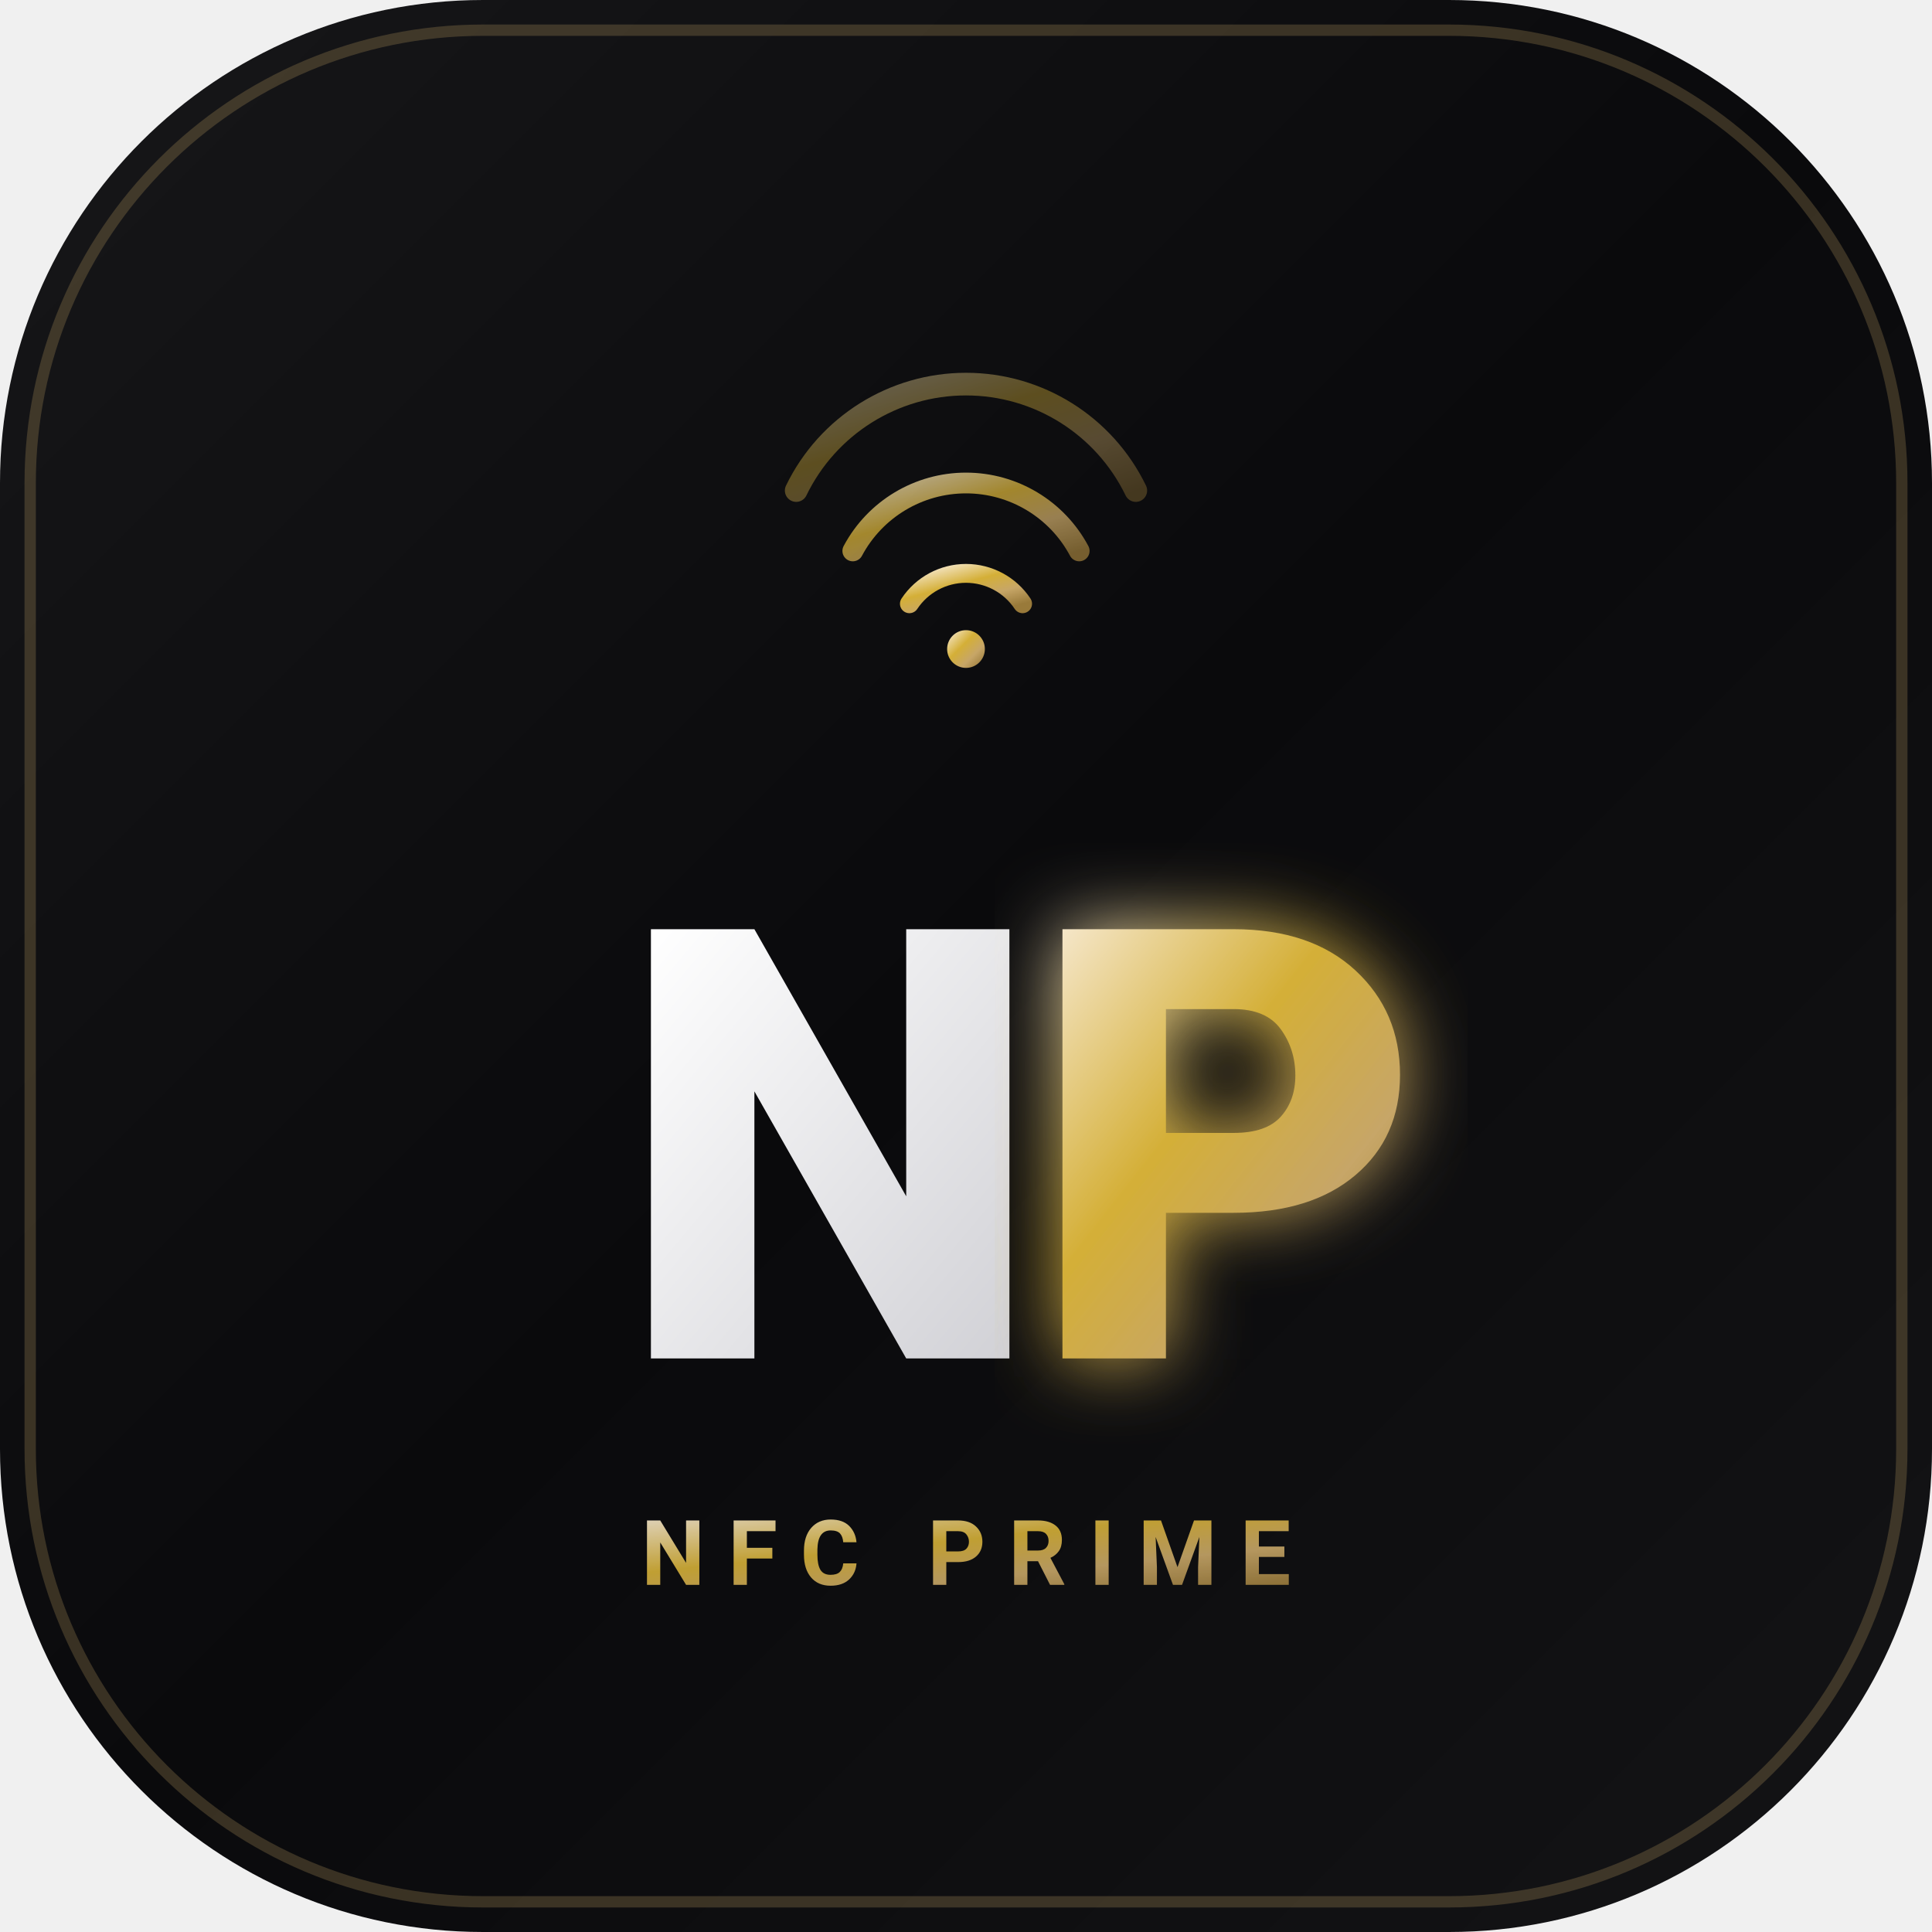
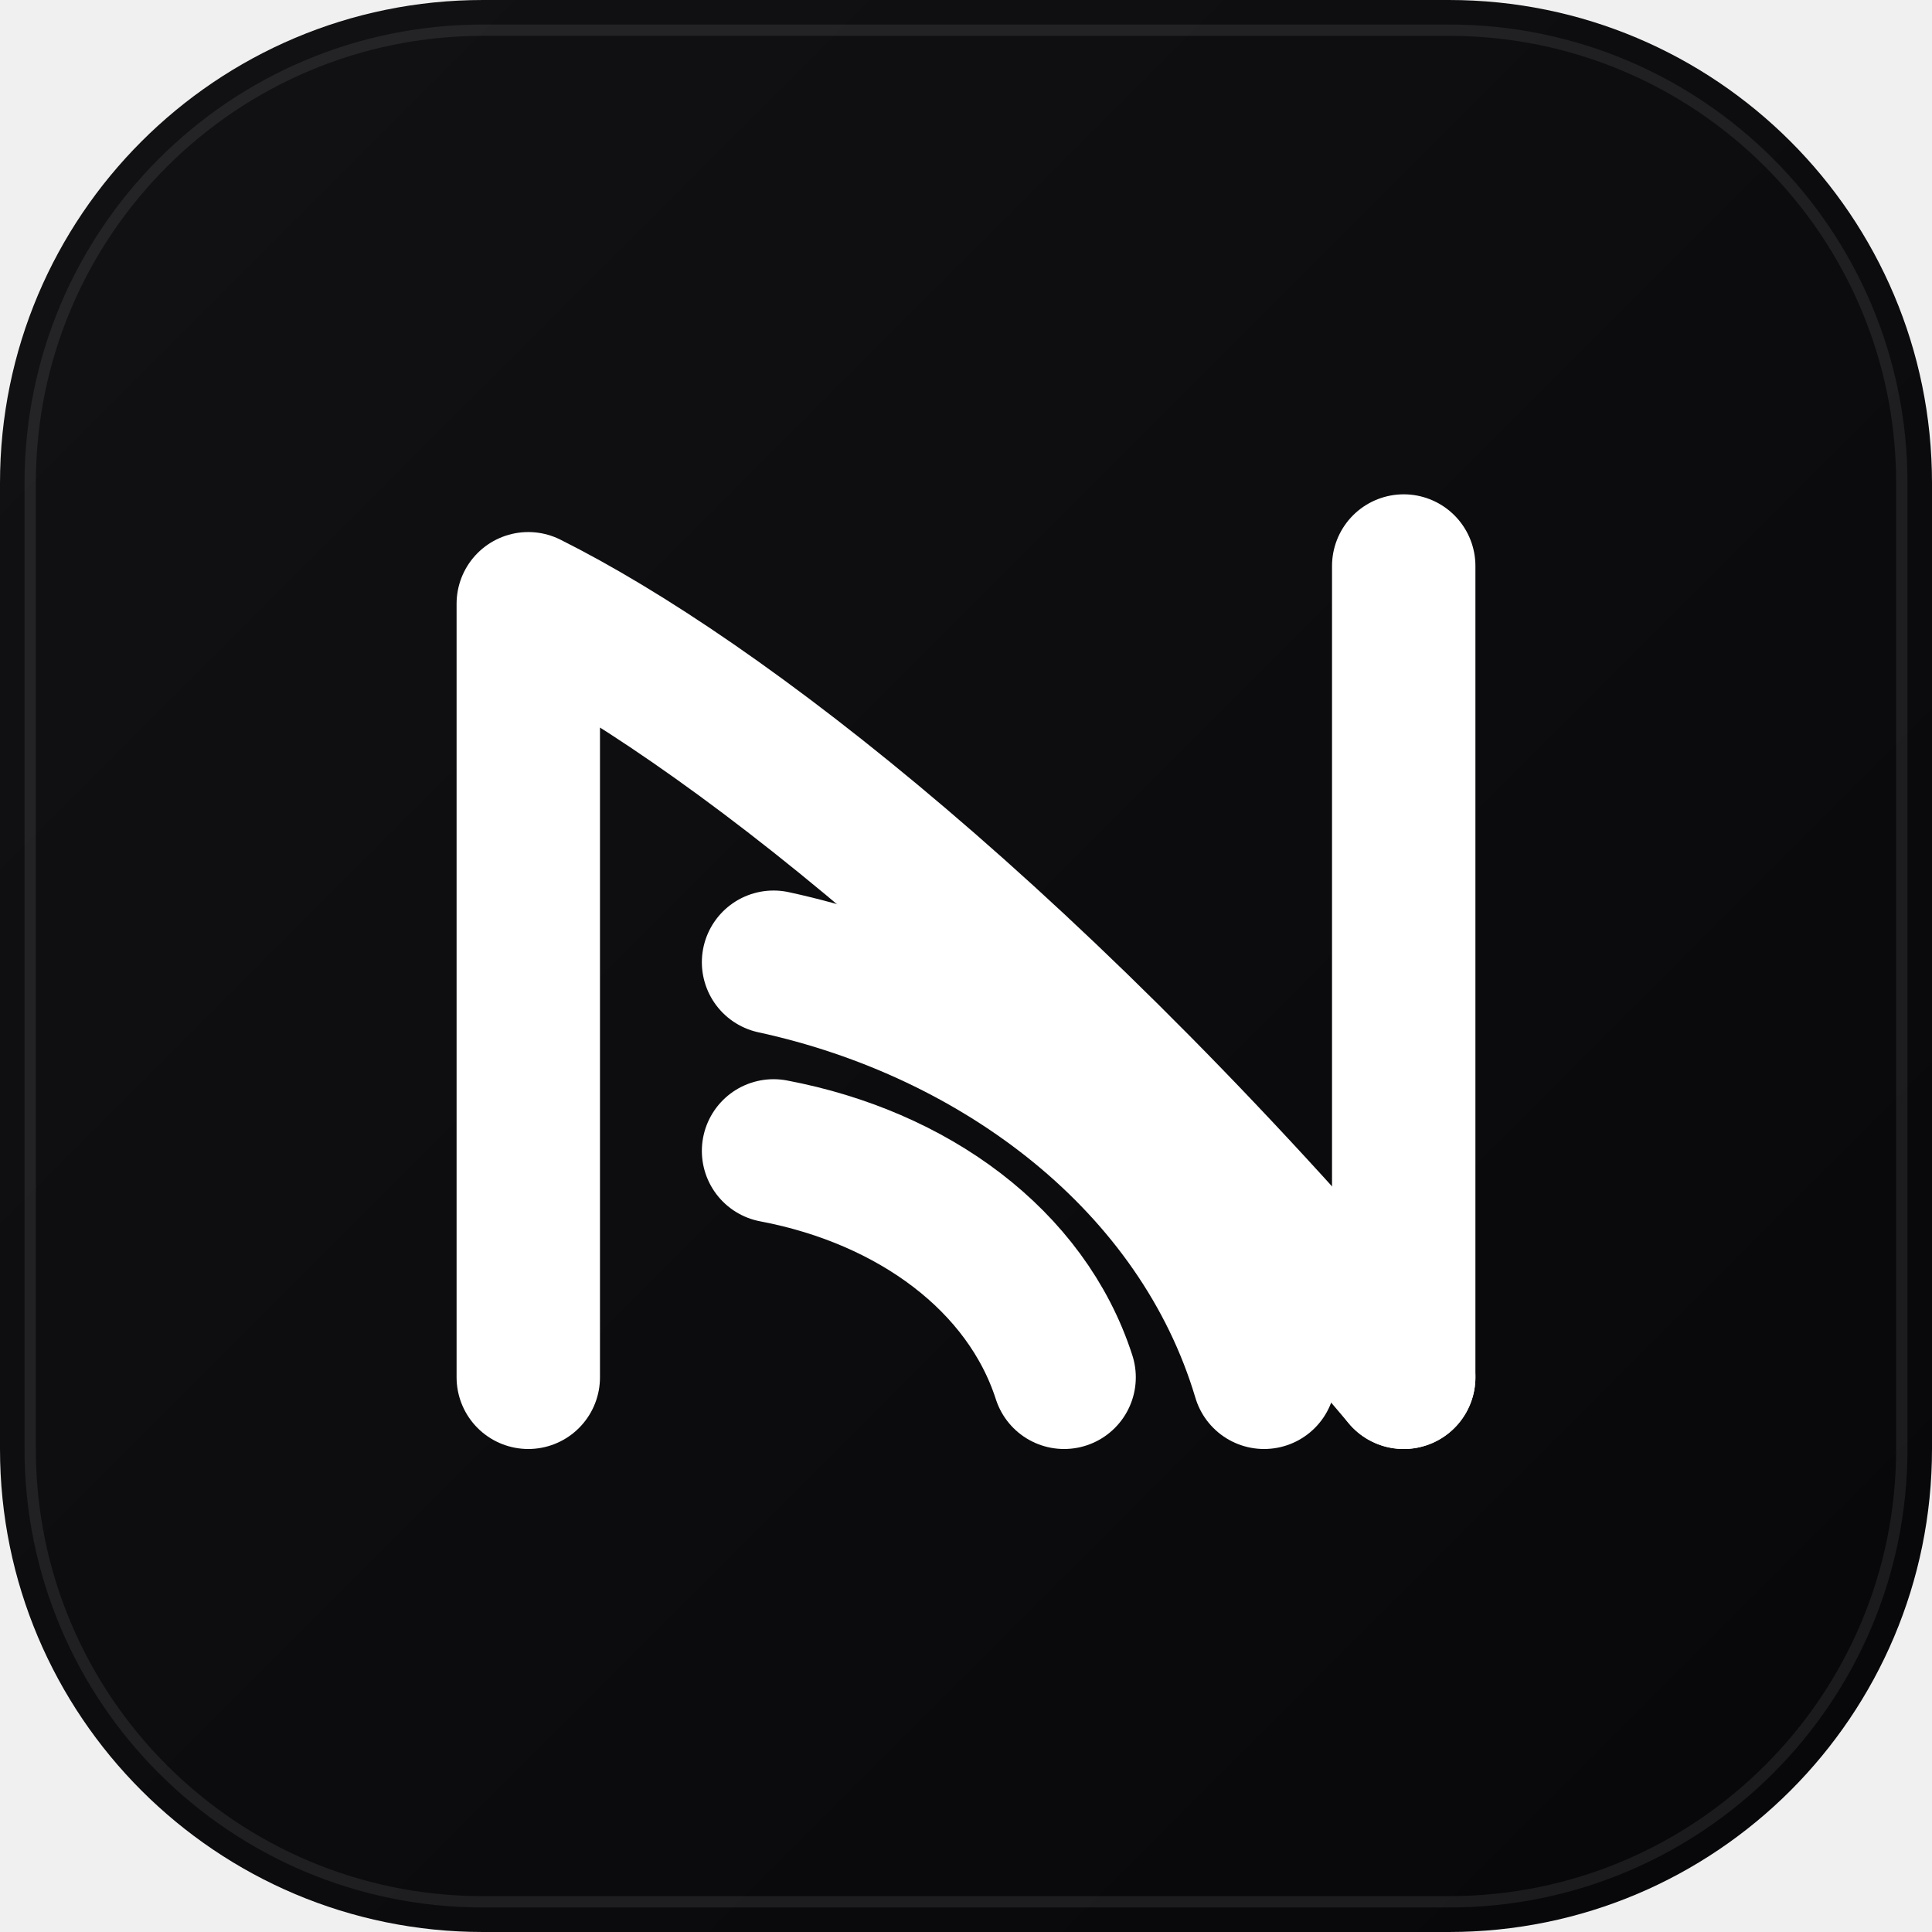
<svg xmlns="http://www.w3.org/2000/svg" viewBox="0 0 512 512" width="100%" height="100%">
  <defs>
    <linearGradient id="bgGrad" x1="0%" y1="0%" x2="100%" y2="100%">
-       <stop offset="0%" stop-color="#171719" />
-       <stop offset="50%" stop-color="#0a0a0c" />
-       <stop offset="100%" stop-color="#141416" />
+       <stop offset="0%" stop-color="#121215" />
+       <stop offset="100%" stop-color="#070709" />
    </linearGradient>
-     <linearGradient id="goldGrad" x1="0%" y1="0%" x2="100%" y2="100%">
-       <stop offset="0%" stop-color="#f5e6c8" />
-       <stop offset="40%" stop-color="#d4af37" />
-       <stop offset="70%" stop-color="#c7a667" />
-       <stop offset="100%" stop-color="#997a3a" />
-     </linearGradient>
-     <linearGradient id="whiteGrad" x1="0%" y1="0%" x2="100%" y2="100%">
-       <stop offset="0%" stop-color="#ffffff" />
-       <stop offset="100%" stop-color="#d1d1d6" />
-     </linearGradient>
-     <filter id="glow" x="-20%" y="-20%" width="140%" height="140%">
-       <feGaussianBlur stdDeviation="10" result="blur" />
-       <feComposite in="SourceGraphic" in2="blur" operator="over" />
-     </filter>
  </defs>
  <rect width="512" height="512" rx="128" fill="url(#bgGrad)" />
-   <rect x="8" y="8" width="496" height="496" rx="120" fill="none" stroke="rgba(199, 166, 103, 0.25)" stroke-width="3" />
-   <g transform="translate(256, 140)" stroke="url(#goldGrad)" fill="none" stroke-linecap="round">
-     <path d="M -45 -10 A 50 50 0 0 1 45 -10" stroke-width="6" opacity="0.4" />
-     <path d="M -30 6 A 34 34 0 0 1 30 6" stroke-width="5.5" opacity="0.75" />
-     <path d="M -15 20 A 18 18 0 0 1 15 20" stroke-width="5" />
-     <circle cx="0" cy="32" r="4.5" fill="url(#goldGrad)" />
+   <rect x="8" y="8" width="496" height="496" rx="120" fill="none" stroke="rgba(255, 255, 255, 0.08)" stroke-width="3" />
+   <g transform="translate(0, 0)" stroke="#ffffff" fill="none" stroke-width="38" stroke-linecap="round" stroke-linejoin="round">
+     <path d="M 140, 365 L 140, 160 C 190, 185 275, 250 372, 365" />
+     <path d="M 372, 150 L 372, 365" />
+     <path d="M 205, 255 C 265, 268 318, 308 335, 365" />
+     <path d="M 205, 305 C 242, 312 272, 334 282, 365" />
  </g>
-   <text x="220" y="360" font-family="system-ui, -apple-system, 'SF Pro Display', 'Space Grotesk', Roboto, sans-serif" font-size="160" font-weight="900" fill="url(#whiteGrad)" text-anchor="middle" letter-spacing="-6">
-     N
-   </text>
-   <text x="325" y="360" font-family="system-ui, -apple-system, 'SF Pro Display', 'Space Grotesk', Roboto, sans-serif" font-size="160" font-weight="900" fill="url(#goldGrad)" text-anchor="middle" letter-spacing="-6" filter="url(#glow)">
-     P
-   </text>
-   <text x="256" y="420" font-family="system-ui, -apple-system, 'SF Pro Display', 'Space Grotesk', Roboto, sans-serif" font-size="24" font-weight="700" fill="url(#goldGrad)" text-anchor="middle" letter-spacing="6" opacity="0.9">
-     NFC PRIME
-   </text>
</svg>
